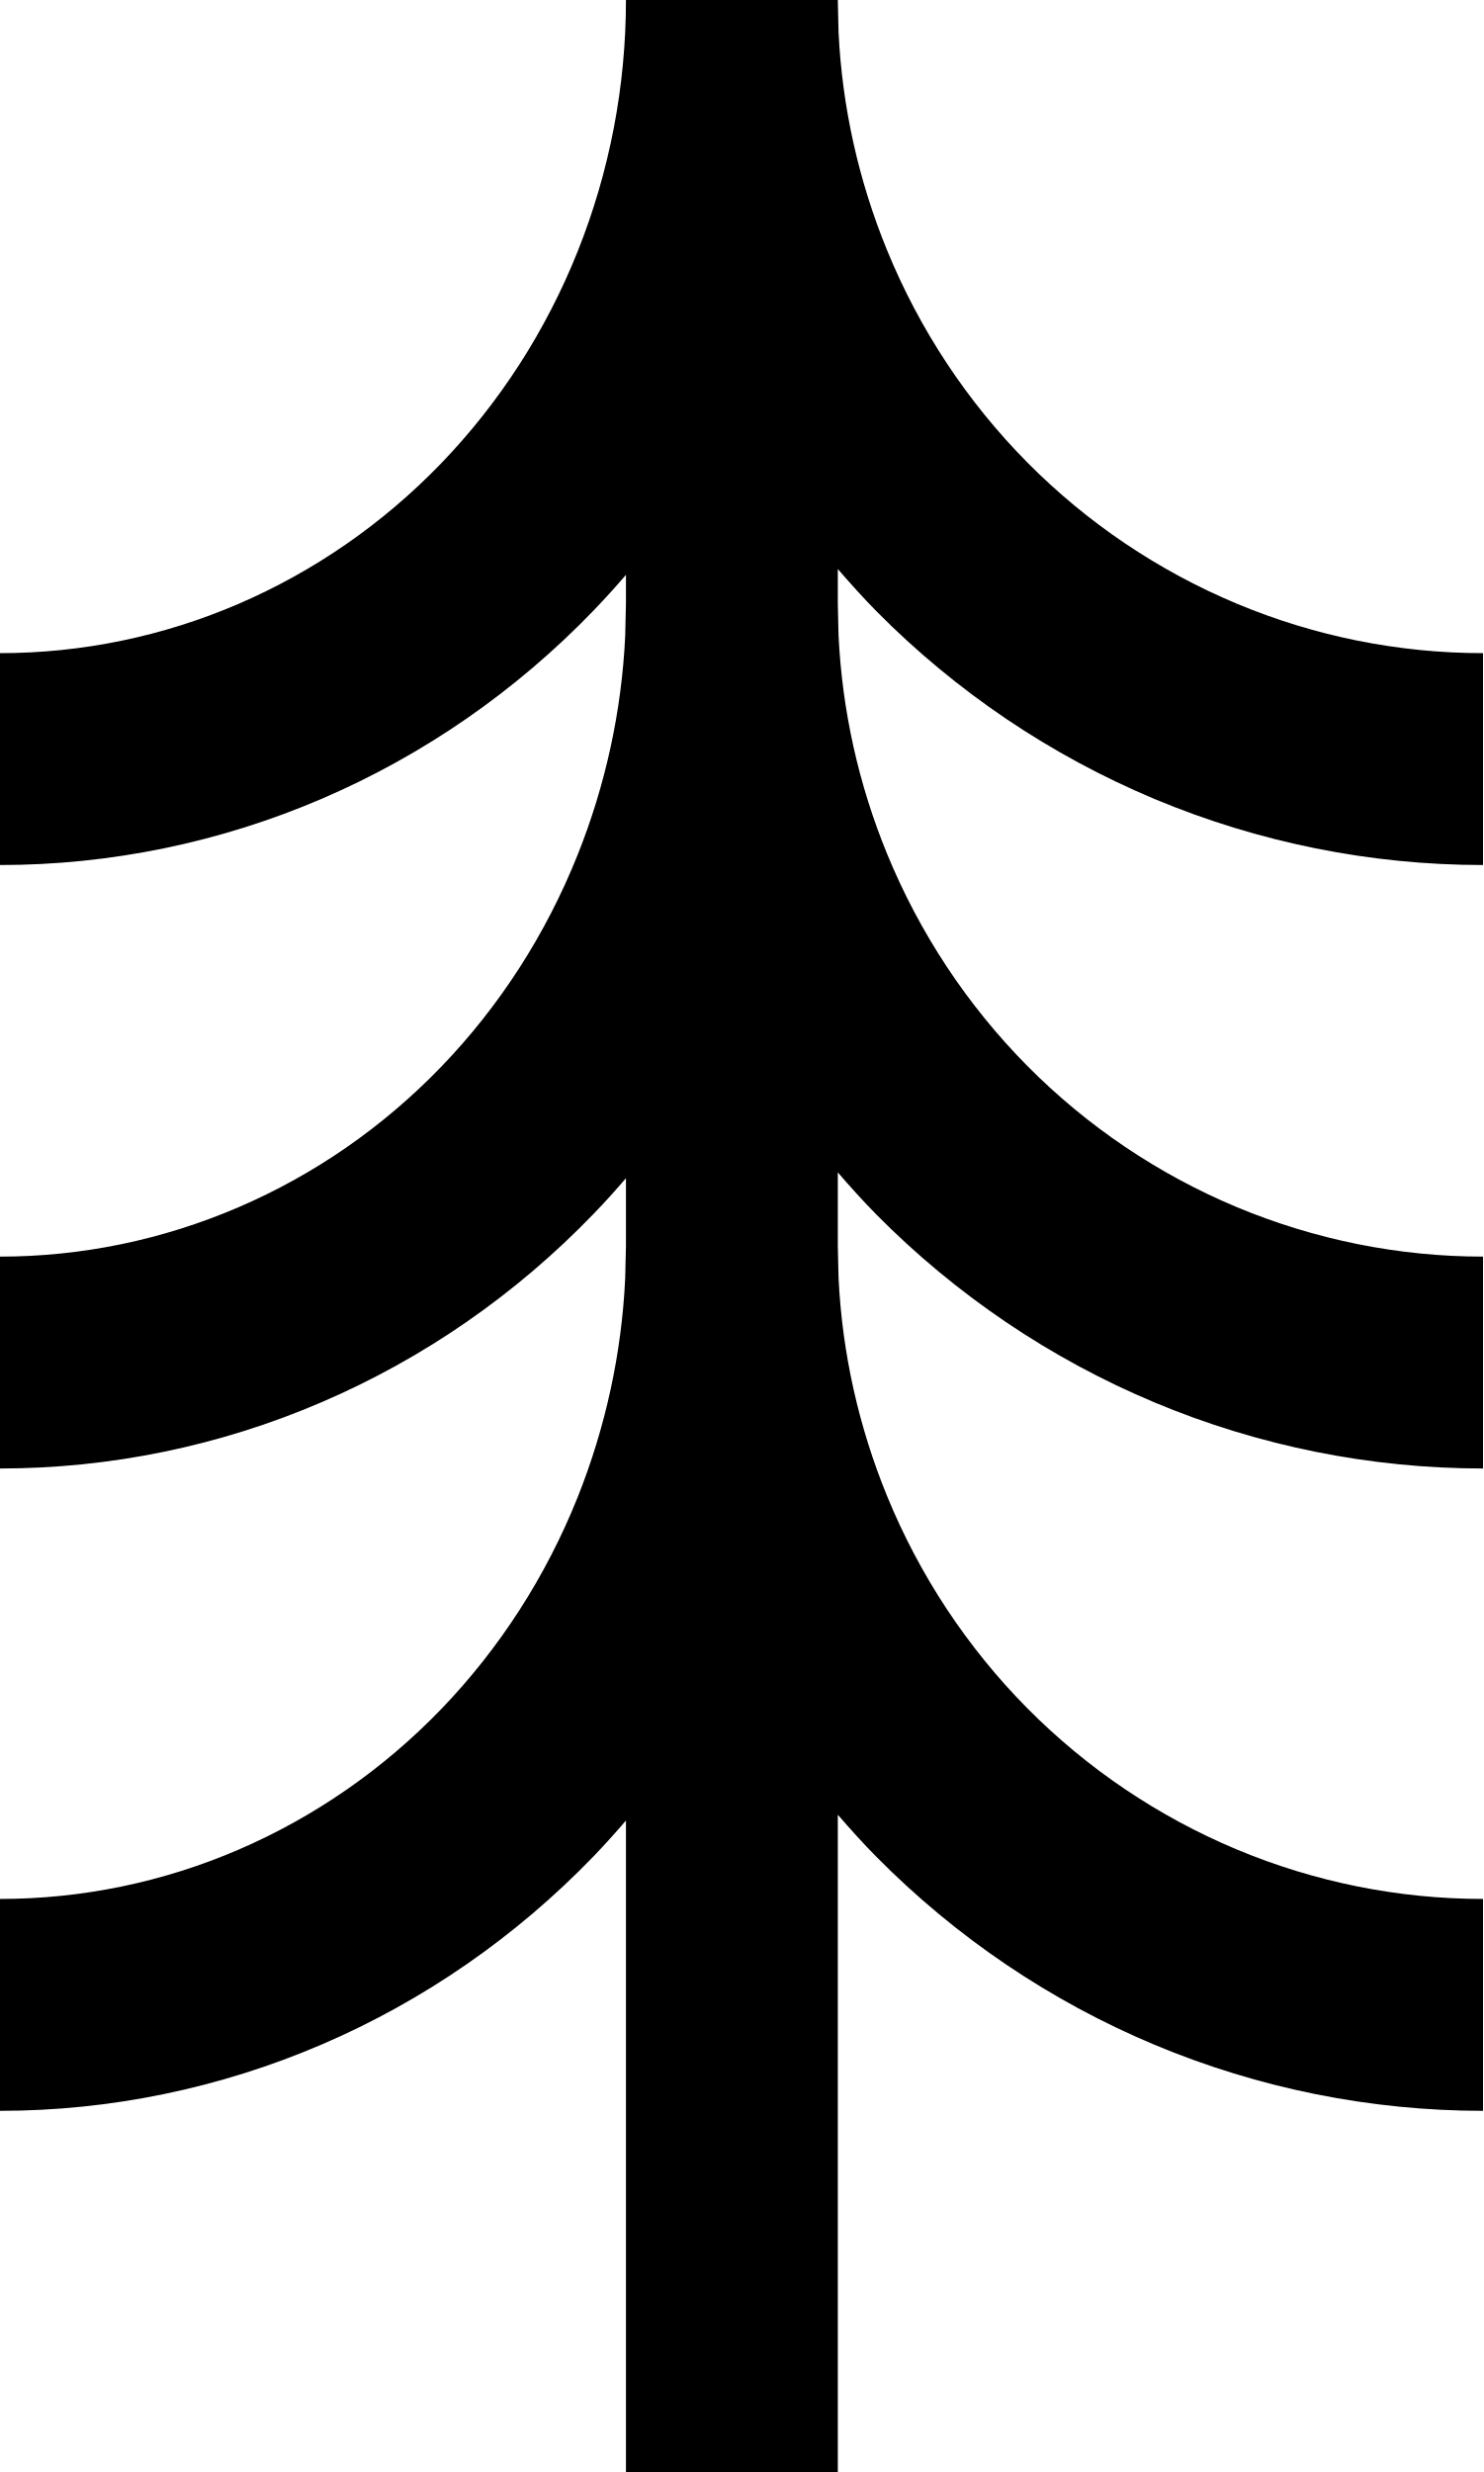
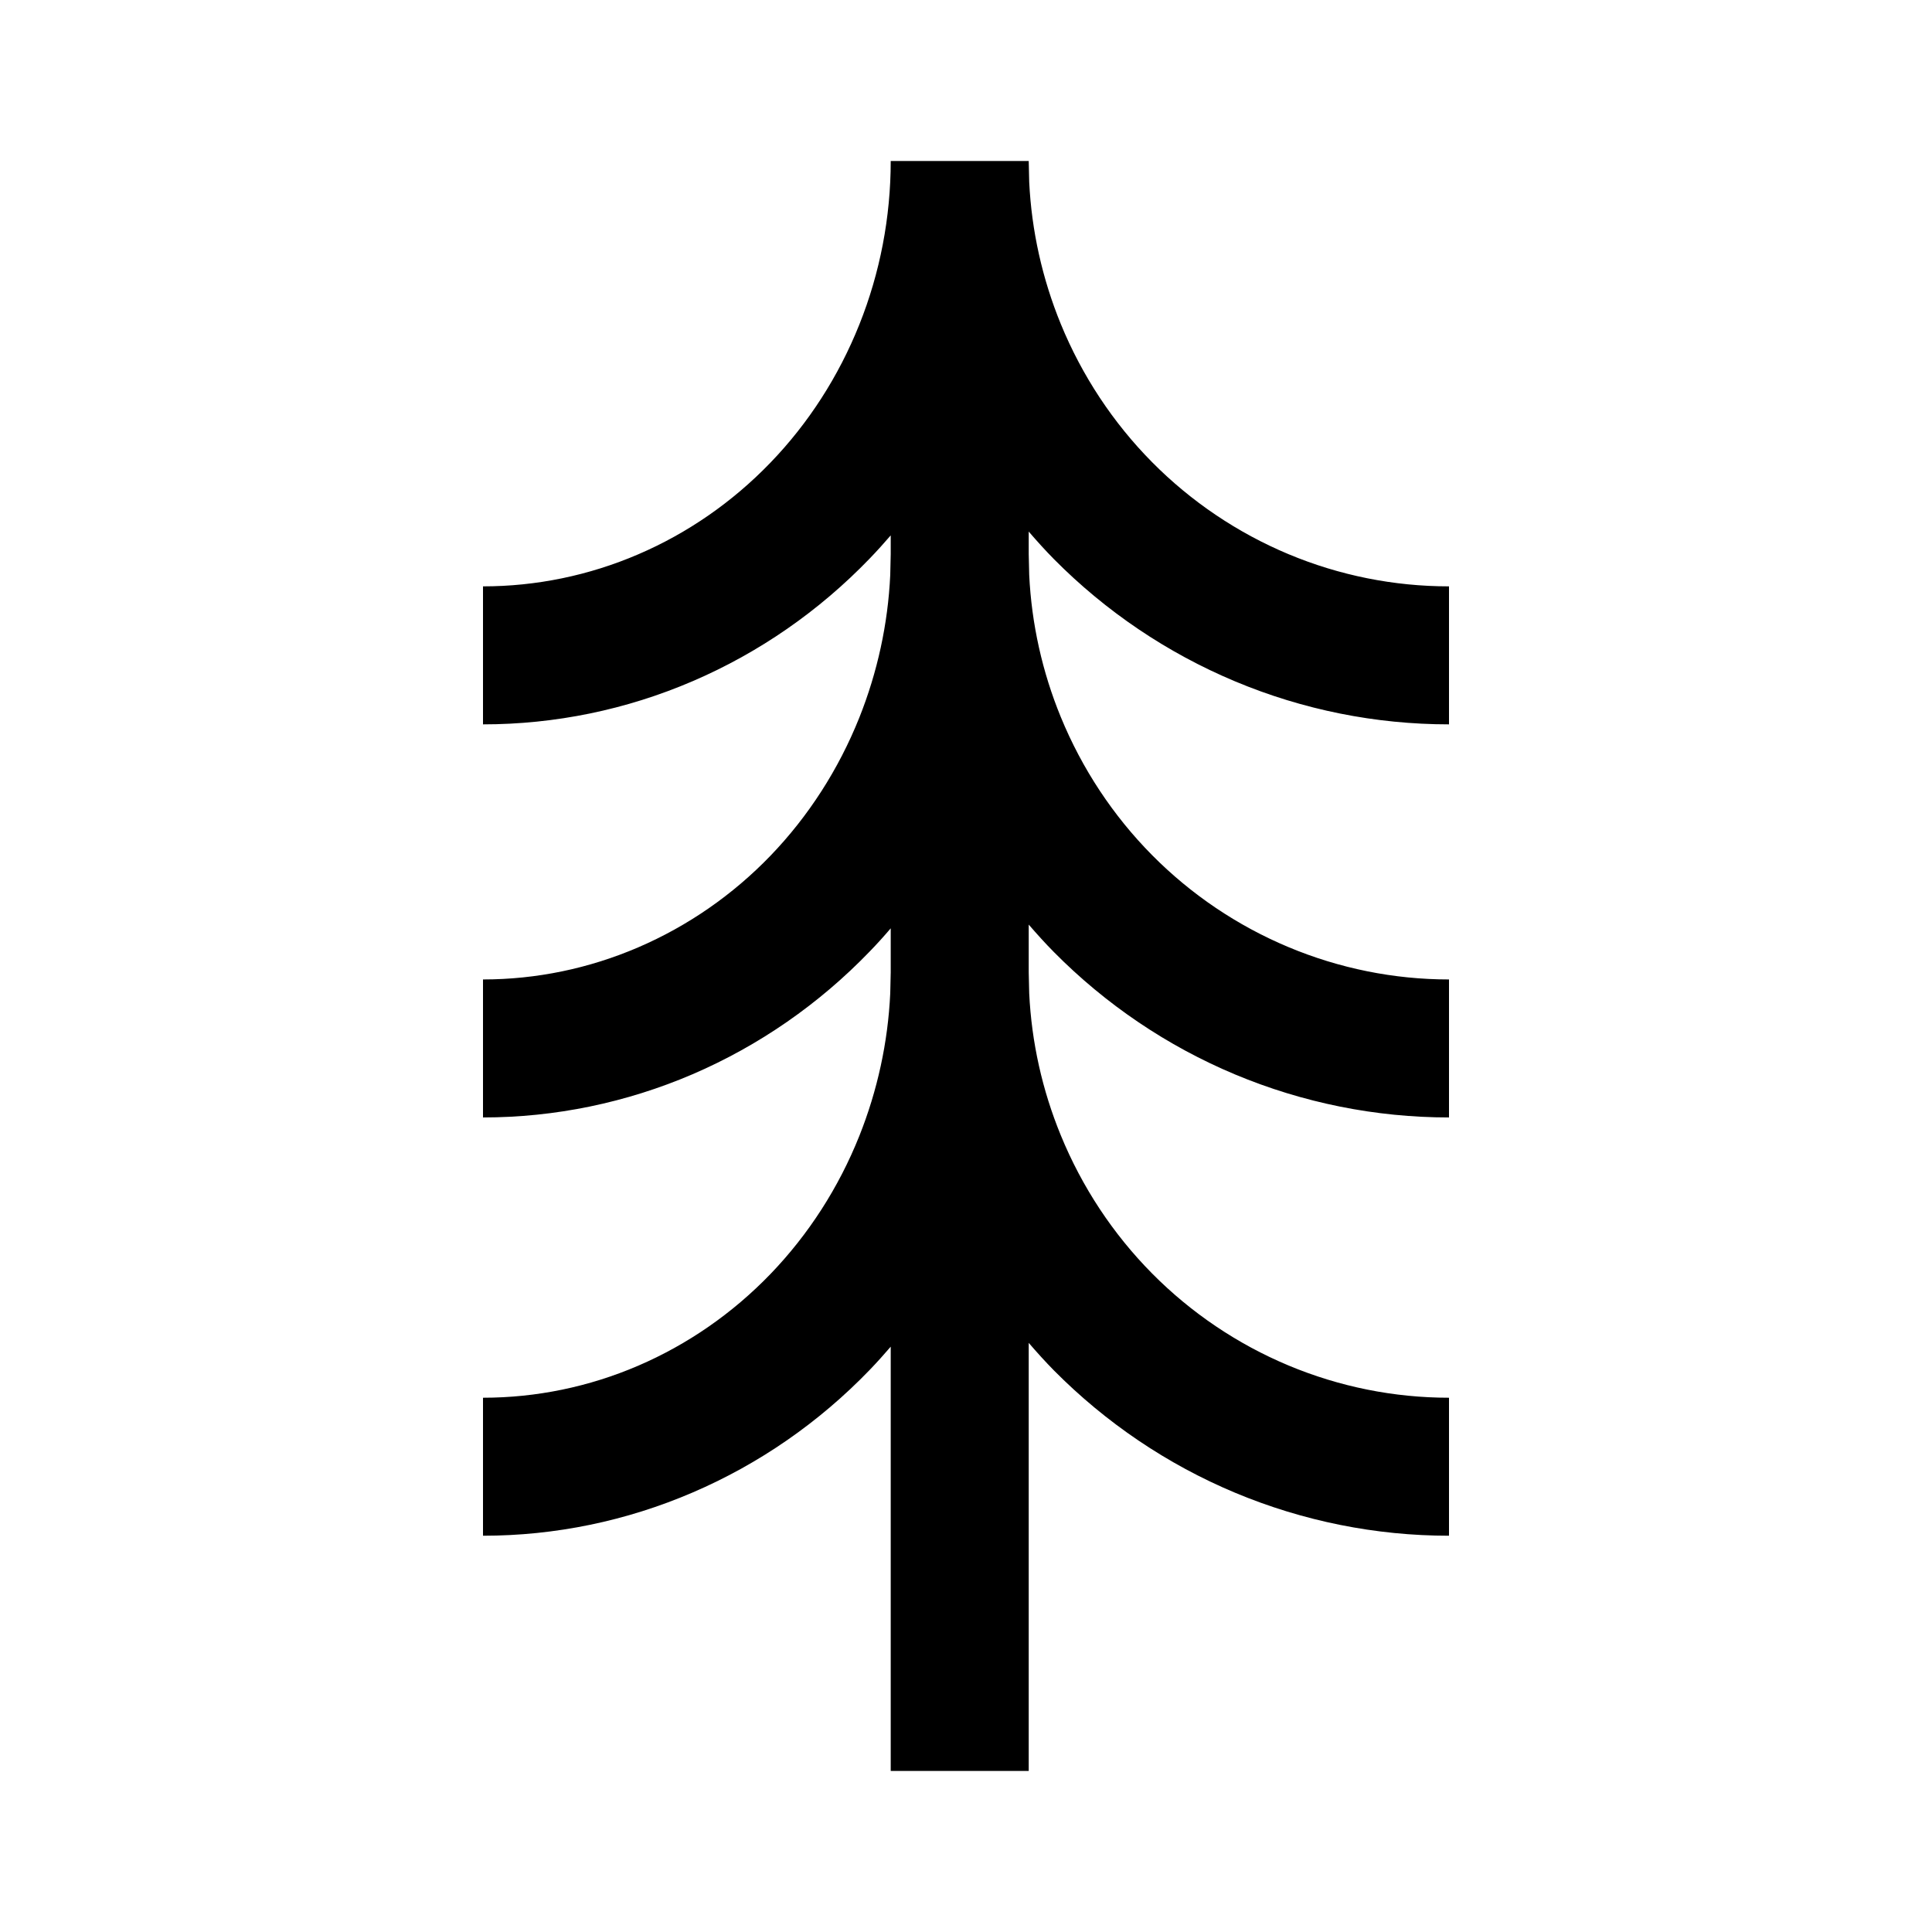
- <svg xmlns="http://www.w3.org/2000/svg" width="14" height="23.333" viewBox="0 0 14 23.333" fill="none">
-   <path id="vector" d="M7.909 0L7.916 0.304C7.95 1.011 8.106 1.707 8.374 2.362C8.681 3.111 9.13 3.791 9.696 4.363C10.262 4.935 10.935 5.388 11.673 5.697C12.411 6.006 13.202 6.165 14 6.165V8.165C12.936 8.165 11.883 7.953 10.9 7.542C9.918 7.131 9.026 6.529 8.275 5.771C8.148 5.642 8.027 5.507 7.909 5.371V5.695L7.916 5.999C7.95 6.706 8.105 7.403 8.374 8.059C8.681 8.807 9.13 9.487 9.696 10.059C10.262 10.631 10.935 11.084 11.673 11.393C12.411 11.701 13.202 11.861 14 11.861V13.861C12.936 13.861 11.883 13.649 10.9 13.238C9.918 12.827 9.026 12.224 8.275 11.466C8.148 11.337 8.027 11.203 7.909 11.066V11.759L7.916 12.062C7.95 12.77 8.106 13.466 8.374 14.121C8.681 14.87 9.13 15.55 9.696 16.122C10.262 16.694 10.935 17.147 11.673 17.456C12.411 17.765 13.202 17.924 14 17.924V19.924C12.936 19.924 11.883 19.712 10.9 19.301C9.918 18.89 9.026 18.287 8.275 17.528C8.148 17.4 8.027 17.265 7.909 17.129V23.333H5.909V17.184C5.811 17.298 5.71 17.411 5.605 17.52C4.873 18.279 4.001 18.884 3.039 19.297C2.077 19.71 1.044 19.924 0 19.924V17.924C0.771 17.924 1.535 17.767 2.249 17.46C2.963 17.153 3.616 16.702 4.166 16.131C4.716 15.56 5.154 14.88 5.454 14.13C5.716 13.473 5.869 12.774 5.902 12.063L5.909 11.759V11.121C5.811 11.235 5.71 11.348 5.605 11.456C4.873 12.216 4.001 12.821 3.039 13.234C2.077 13.648 1.044 13.861 0 13.861V11.861C0.771 11.861 1.535 11.703 2.249 11.396C2.963 11.09 3.616 10.639 4.166 10.068C4.717 9.497 5.154 8.817 5.454 8.066C5.716 7.41 5.869 6.711 5.902 6.001L5.909 5.695V5.426C5.811 5.54 5.71 5.652 5.605 5.761C4.873 6.521 4.001 7.126 3.039 7.539C2.077 7.952 1.044 8.165 0 8.165V6.165C0.771 6.165 1.535 6.008 2.249 5.701C2.963 5.394 3.616 4.943 4.166 4.372C4.716 3.801 5.154 3.122 5.454 2.371C5.754 1.62 5.909 0.815 5.909 0H7.909Z" fill="currentColor" />
+ <svg xmlns="http://www.w3.org/2000/svg" width="28" height="28" viewBox="0 0 28 28" fill="none">
+   <path d="M14.909 2.333L14.916 2.637C14.95 3.344 15.106 4.041 15.374 4.696C15.681 5.444 16.13 6.125 16.696 6.697C17.262 7.269 17.935 7.722 18.673 8.031C19.411 8.34 20.202 8.498 21 8.498V10.498C19.936 10.498 18.883 10.287 17.9 9.875C16.918 9.464 16.026 8.862 15.275 8.104C15.148 7.975 15.027 7.841 14.909 7.704V8.029L14.916 8.332C14.95 9.04 15.105 9.737 15.374 10.392C15.681 11.14 16.13 11.82 16.696 12.392C17.262 12.964 17.935 13.417 18.673 13.726C19.411 14.035 20.202 14.195 21 14.195V16.195C19.936 16.195 18.883 15.983 17.9 15.572C16.918 15.161 16.026 14.558 15.275 13.799C15.148 13.671 15.027 13.536 14.909 13.4V14.092L14.916 14.396C14.95 15.103 15.105 15.799 15.374 16.454C15.681 17.203 16.13 17.883 16.696 18.455C17.262 19.027 17.935 19.48 18.673 19.789C19.411 20.098 20.202 20.257 21 20.257V22.257C19.936 22.257 18.883 22.045 17.9 21.634C16.918 21.223 16.026 20.62 15.275 19.862C15.148 19.733 15.027 19.599 14.909 19.462V25.666H12.909V19.517C12.811 19.631 12.71 19.744 12.605 19.853C11.873 20.613 11.001 21.217 10.039 21.63C9.077 22.044 8.044 22.257 7 22.257V20.257C7.771 20.257 8.535 20.1 9.249 19.793C9.963 19.486 10.616 19.035 11.166 18.464C11.716 17.893 12.154 17.214 12.454 16.463C12.716 15.806 12.869 15.107 12.902 14.397L12.909 14.092V13.454C12.811 13.569 12.71 13.681 12.605 13.789C11.873 14.549 11.001 15.154 10.039 15.568C9.077 15.981 8.044 16.195 7 16.195V14.195C7.771 14.195 8.535 14.037 9.249 13.73C9.963 13.423 10.616 12.973 11.166 12.402C11.716 11.831 12.154 11.15 12.454 10.4C12.716 9.743 12.869 9.044 12.902 8.334L12.909 8.029V7.759C12.811 7.873 12.71 7.985 12.605 8.094C11.873 8.854 11.001 9.459 10.039 9.872C9.077 10.286 8.044 10.498 7 10.498V8.498C7.771 8.498 8.535 8.341 9.249 8.034C9.963 7.728 10.616 7.276 11.166 6.705C11.716 6.135 12.154 5.455 12.454 4.704C12.754 3.954 12.909 3.148 12.909 2.333H14.909Z" fill="currentColor" />
</svg>
